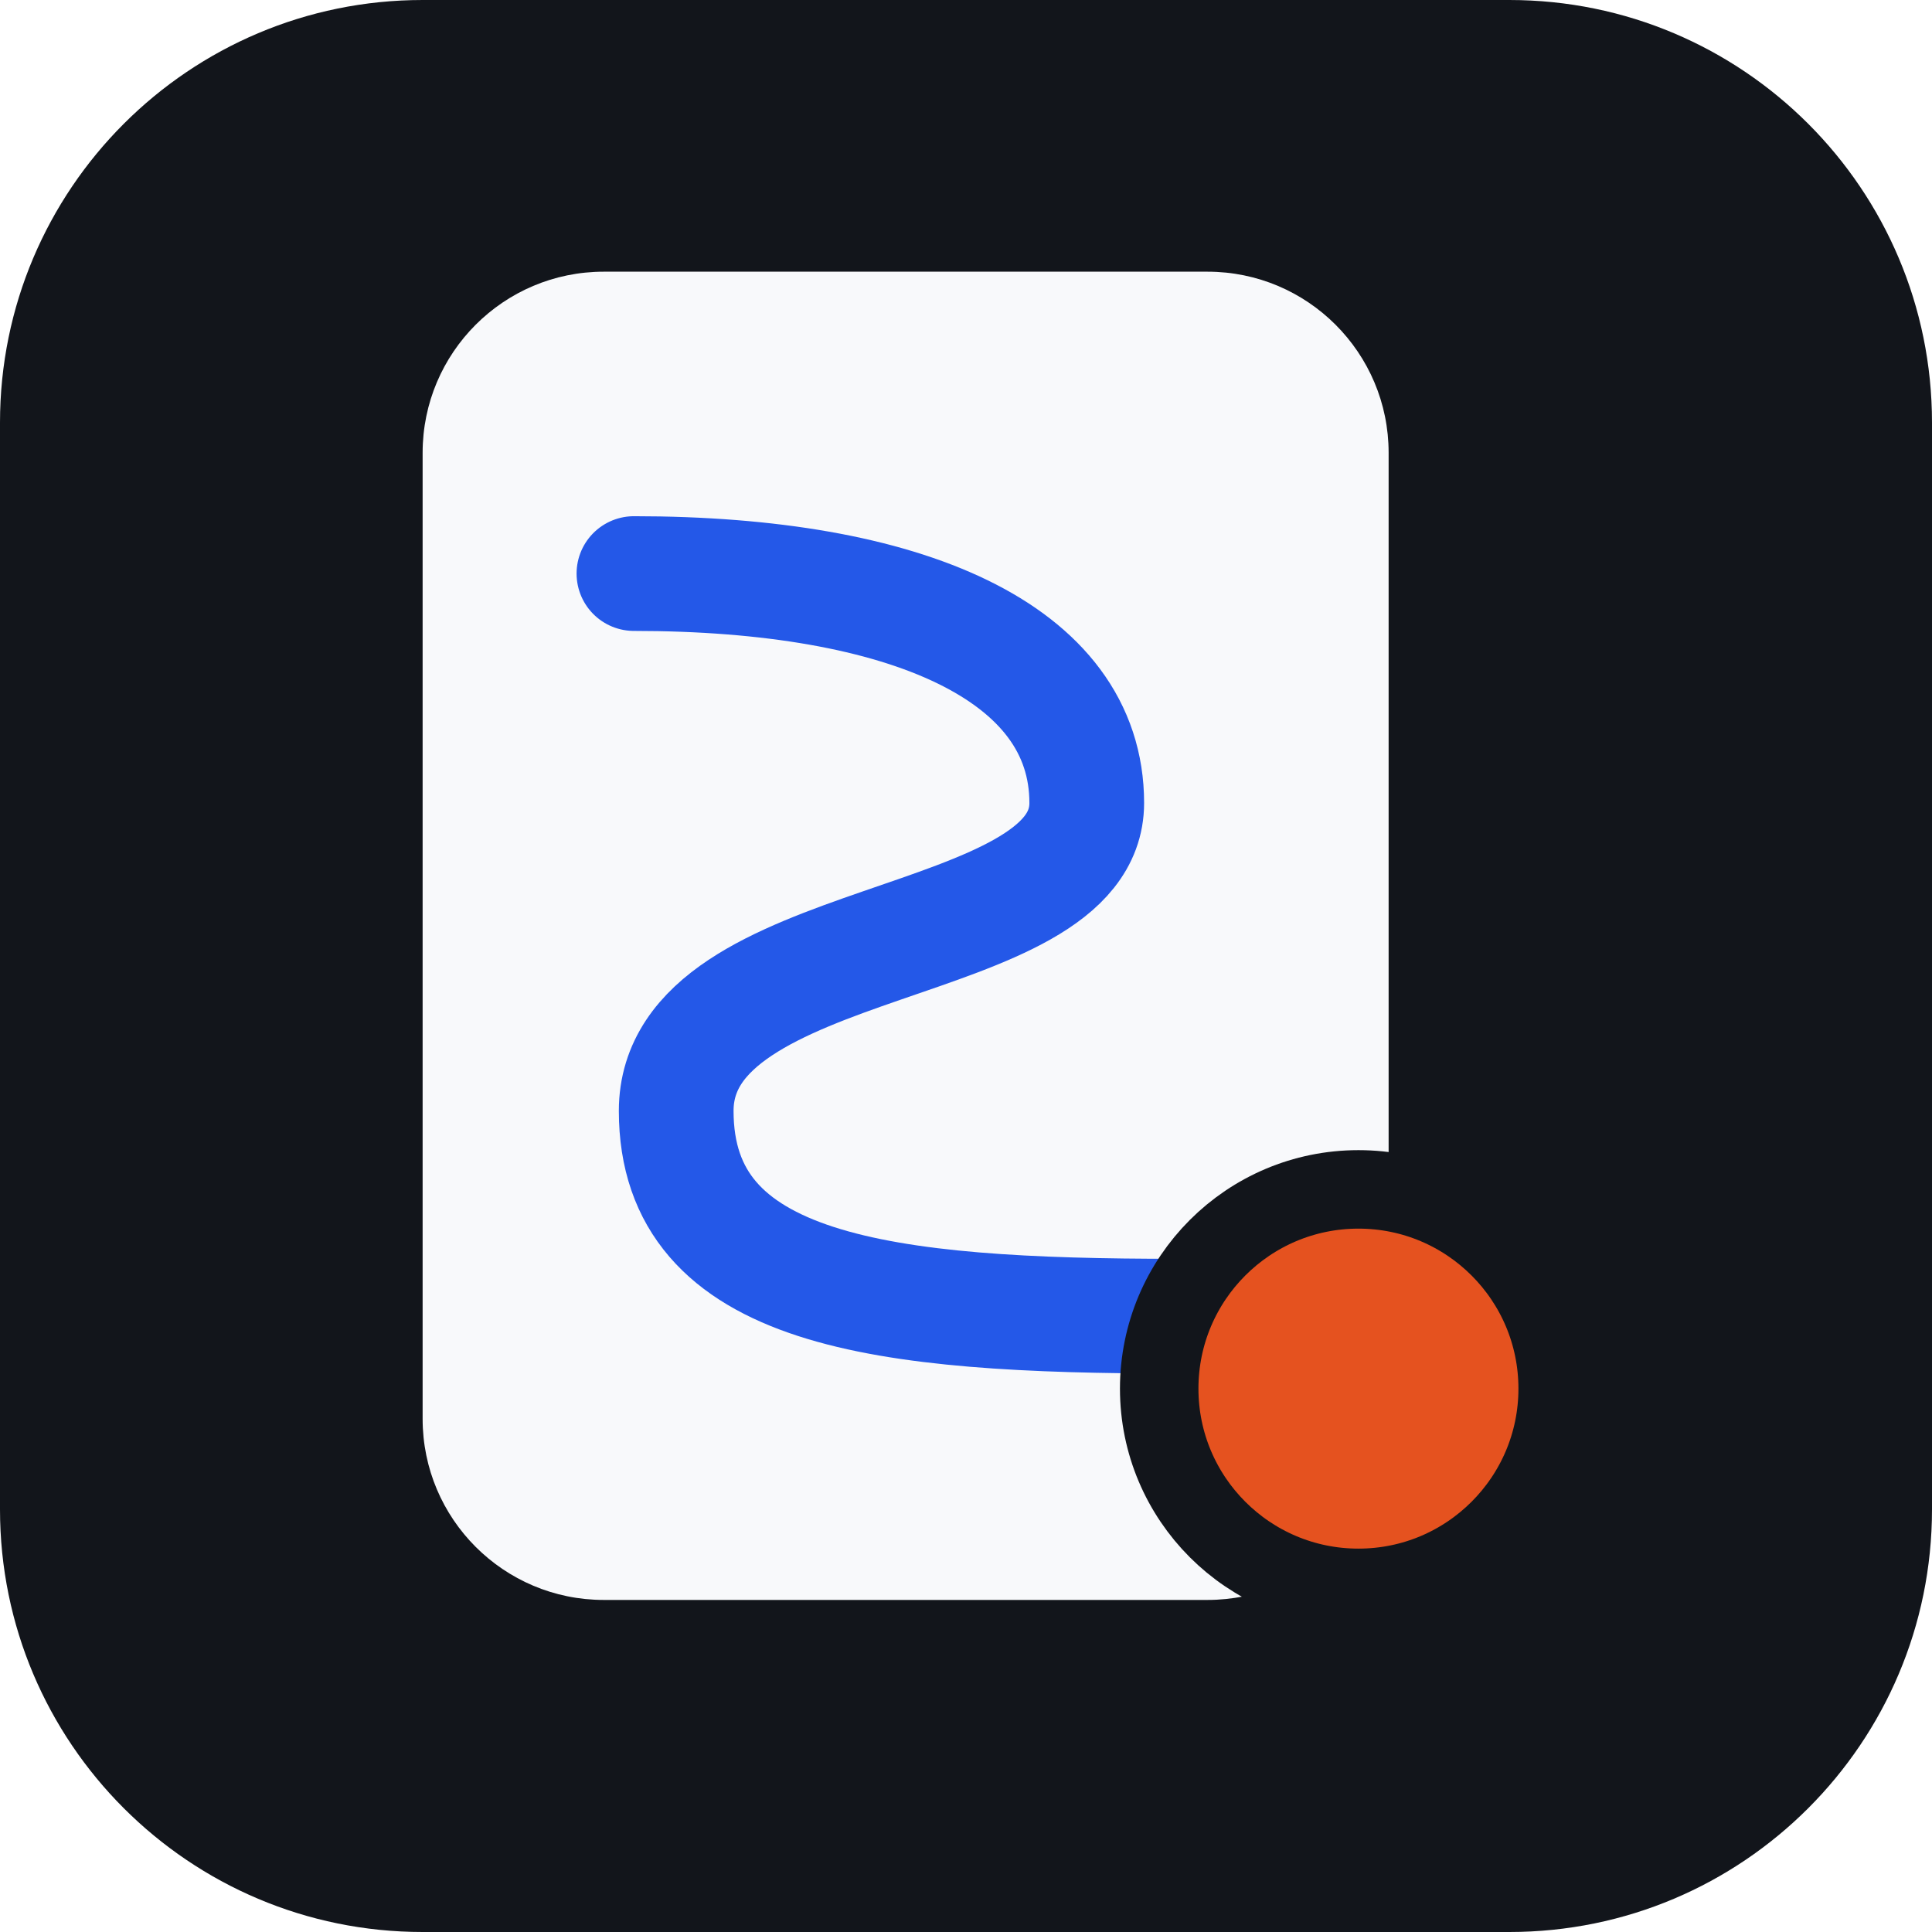
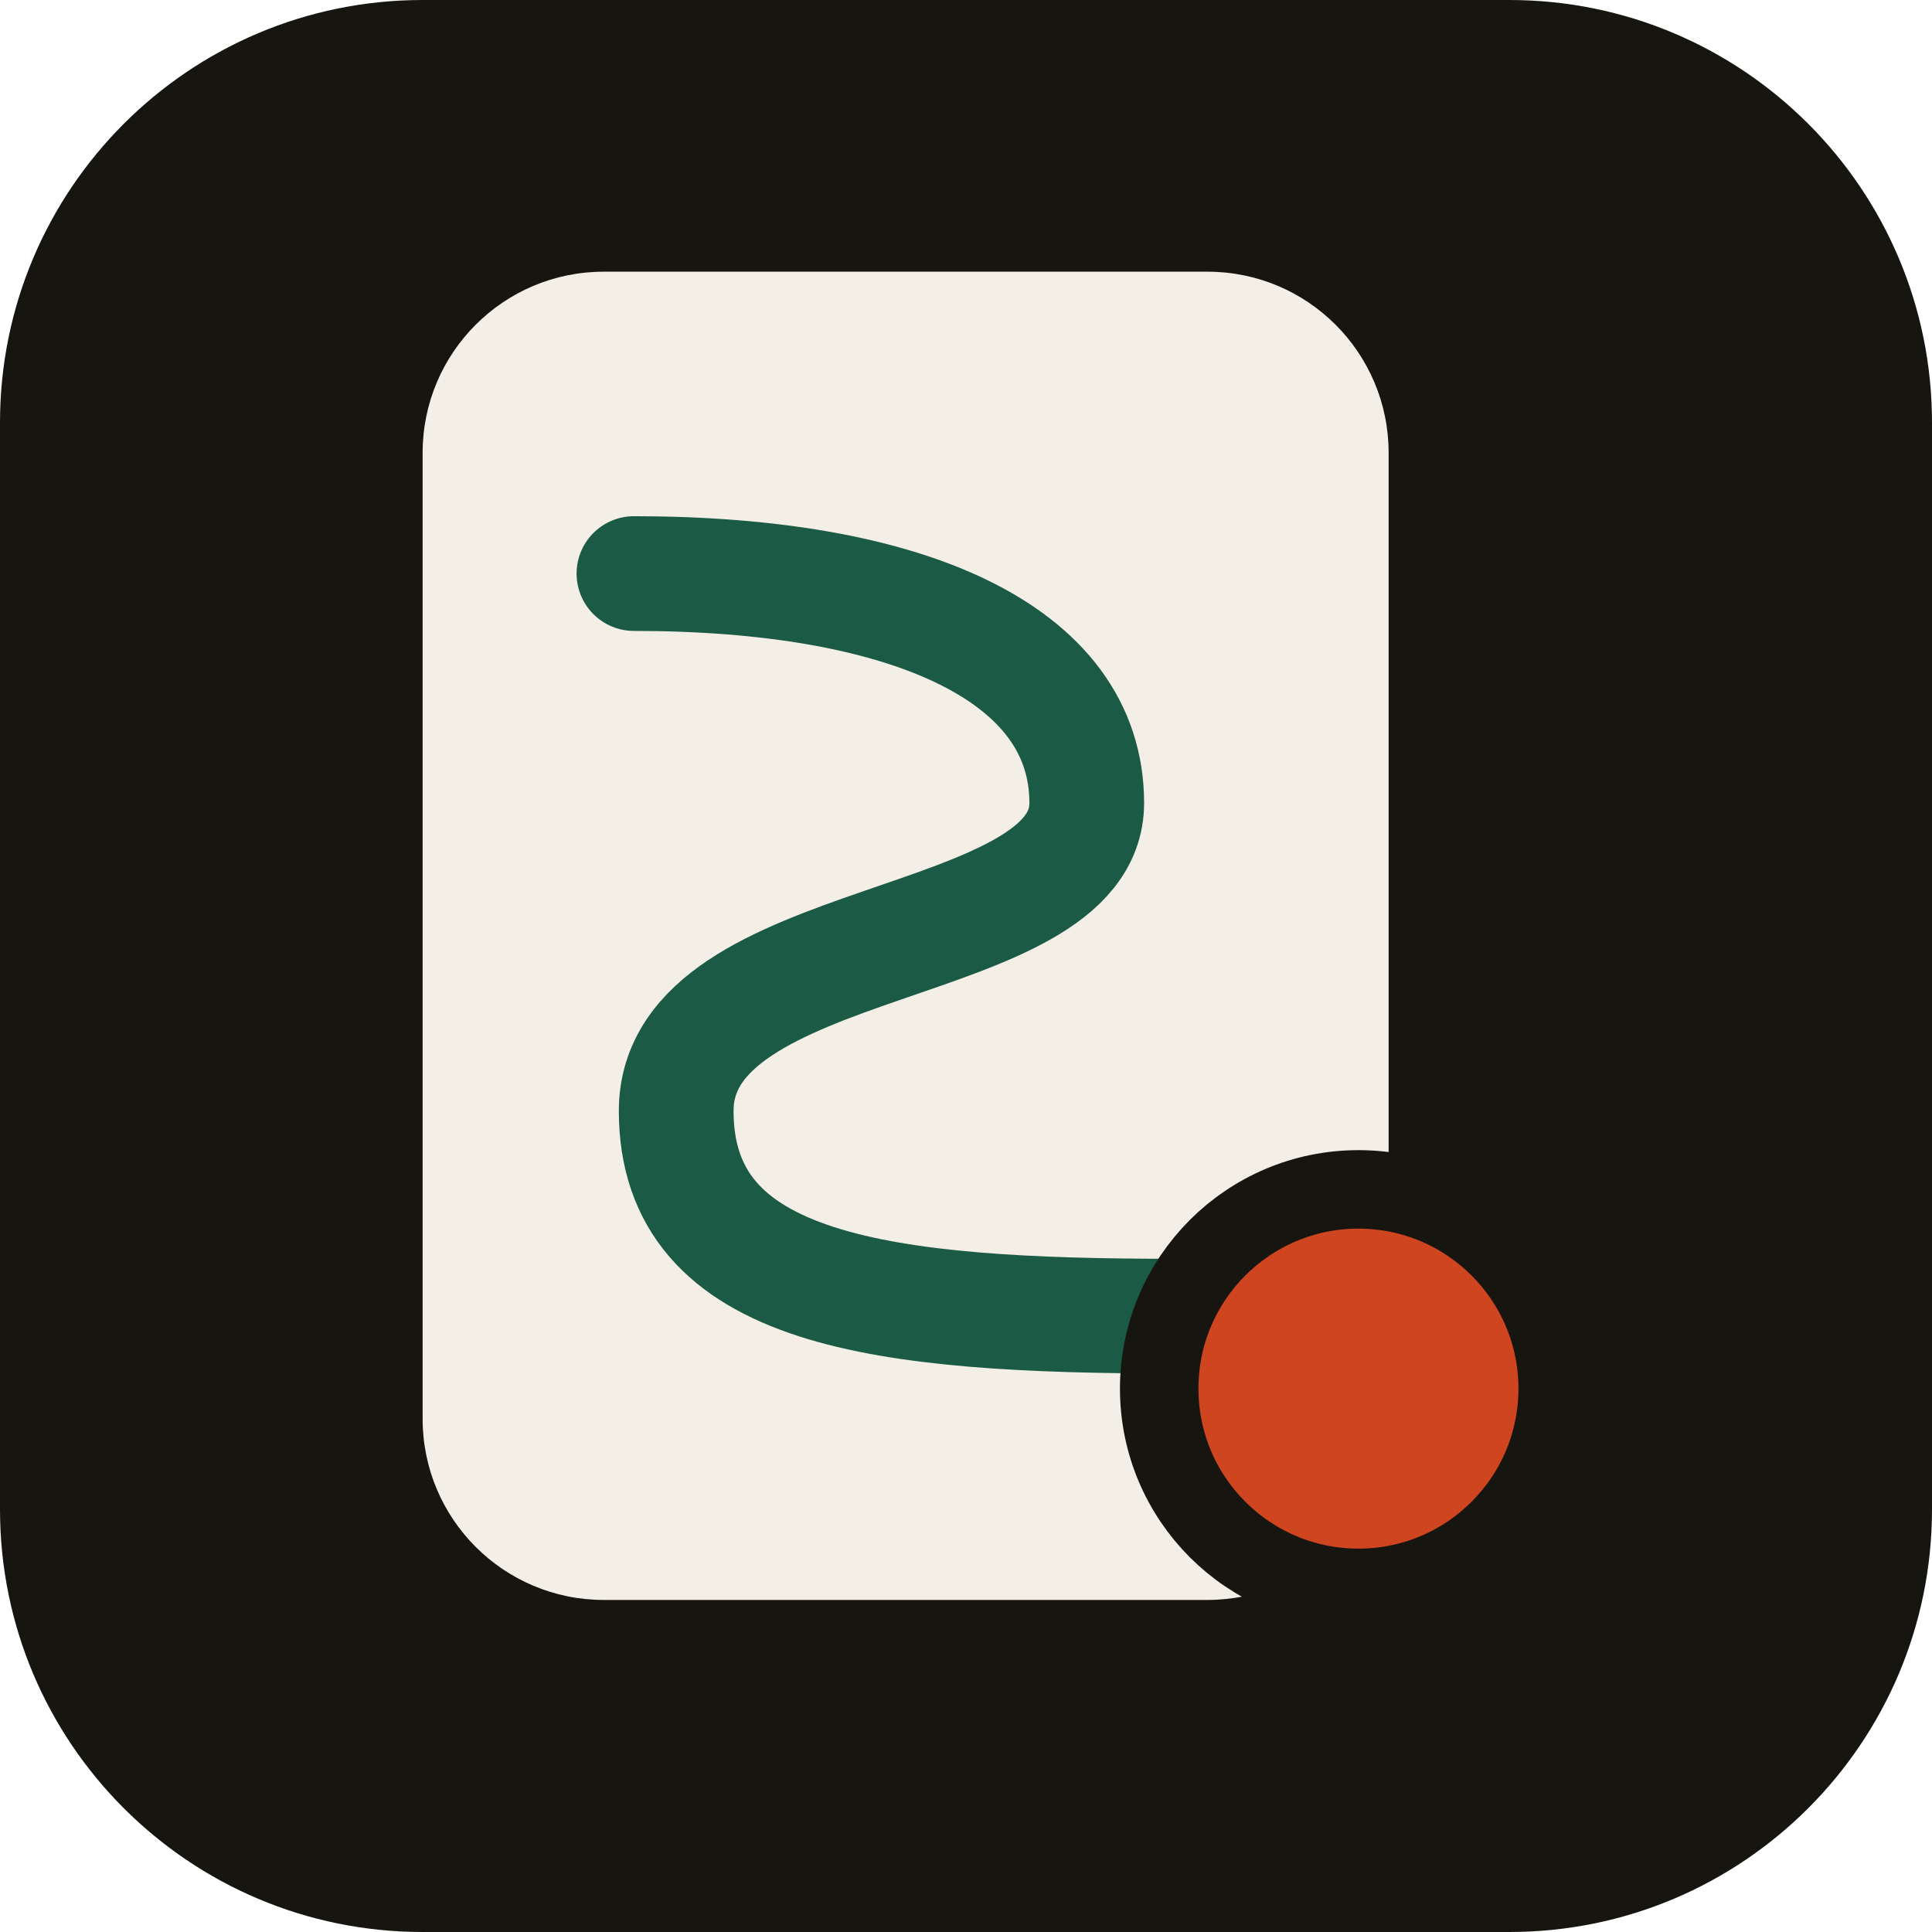
<svg xmlns="http://www.w3.org/2000/svg" viewBox="0 0 32 32">
-   <rect width="32" height="32" rx="7" fill="#12151b" />
-   <rect x="7" y="4.5" width="16" height="22" rx="3" fill="#f8f9fb" />
-   <path d="M10.5 9.5c4.5 0 7.5 1.3 7.5 3.8s-6.8 2.1-6.8 5.1 3.4 3.4 8.3 3.4" fill="none" stroke="#2458e8" stroke-width="1.9" stroke-linecap="round" />
-   <circle cx="22.5" cy="23" r="3.3" fill="#e5521f" stroke="#12151b" stroke-width="1.3" />
+   <rect width="32" height="32" rx="7" fill="#17150f" />
+   <rect x="7" y="4.5" width="16" height="22" rx="3" fill="#f3efe7" />
+   <path d="M10.5 9.5c4.5 0 7.5 1.3 7.5 3.8s-6.8 2.1-6.8 5.1 3.4 3.4 8.3 3.4" fill="none" stroke="#1b5a45" stroke-width="1.9" stroke-linecap="round" />
+   <circle cx="22.5" cy="23" r="3.3" fill="#cf4520" stroke="#17150f" stroke-width="1.3" />
</svg>
